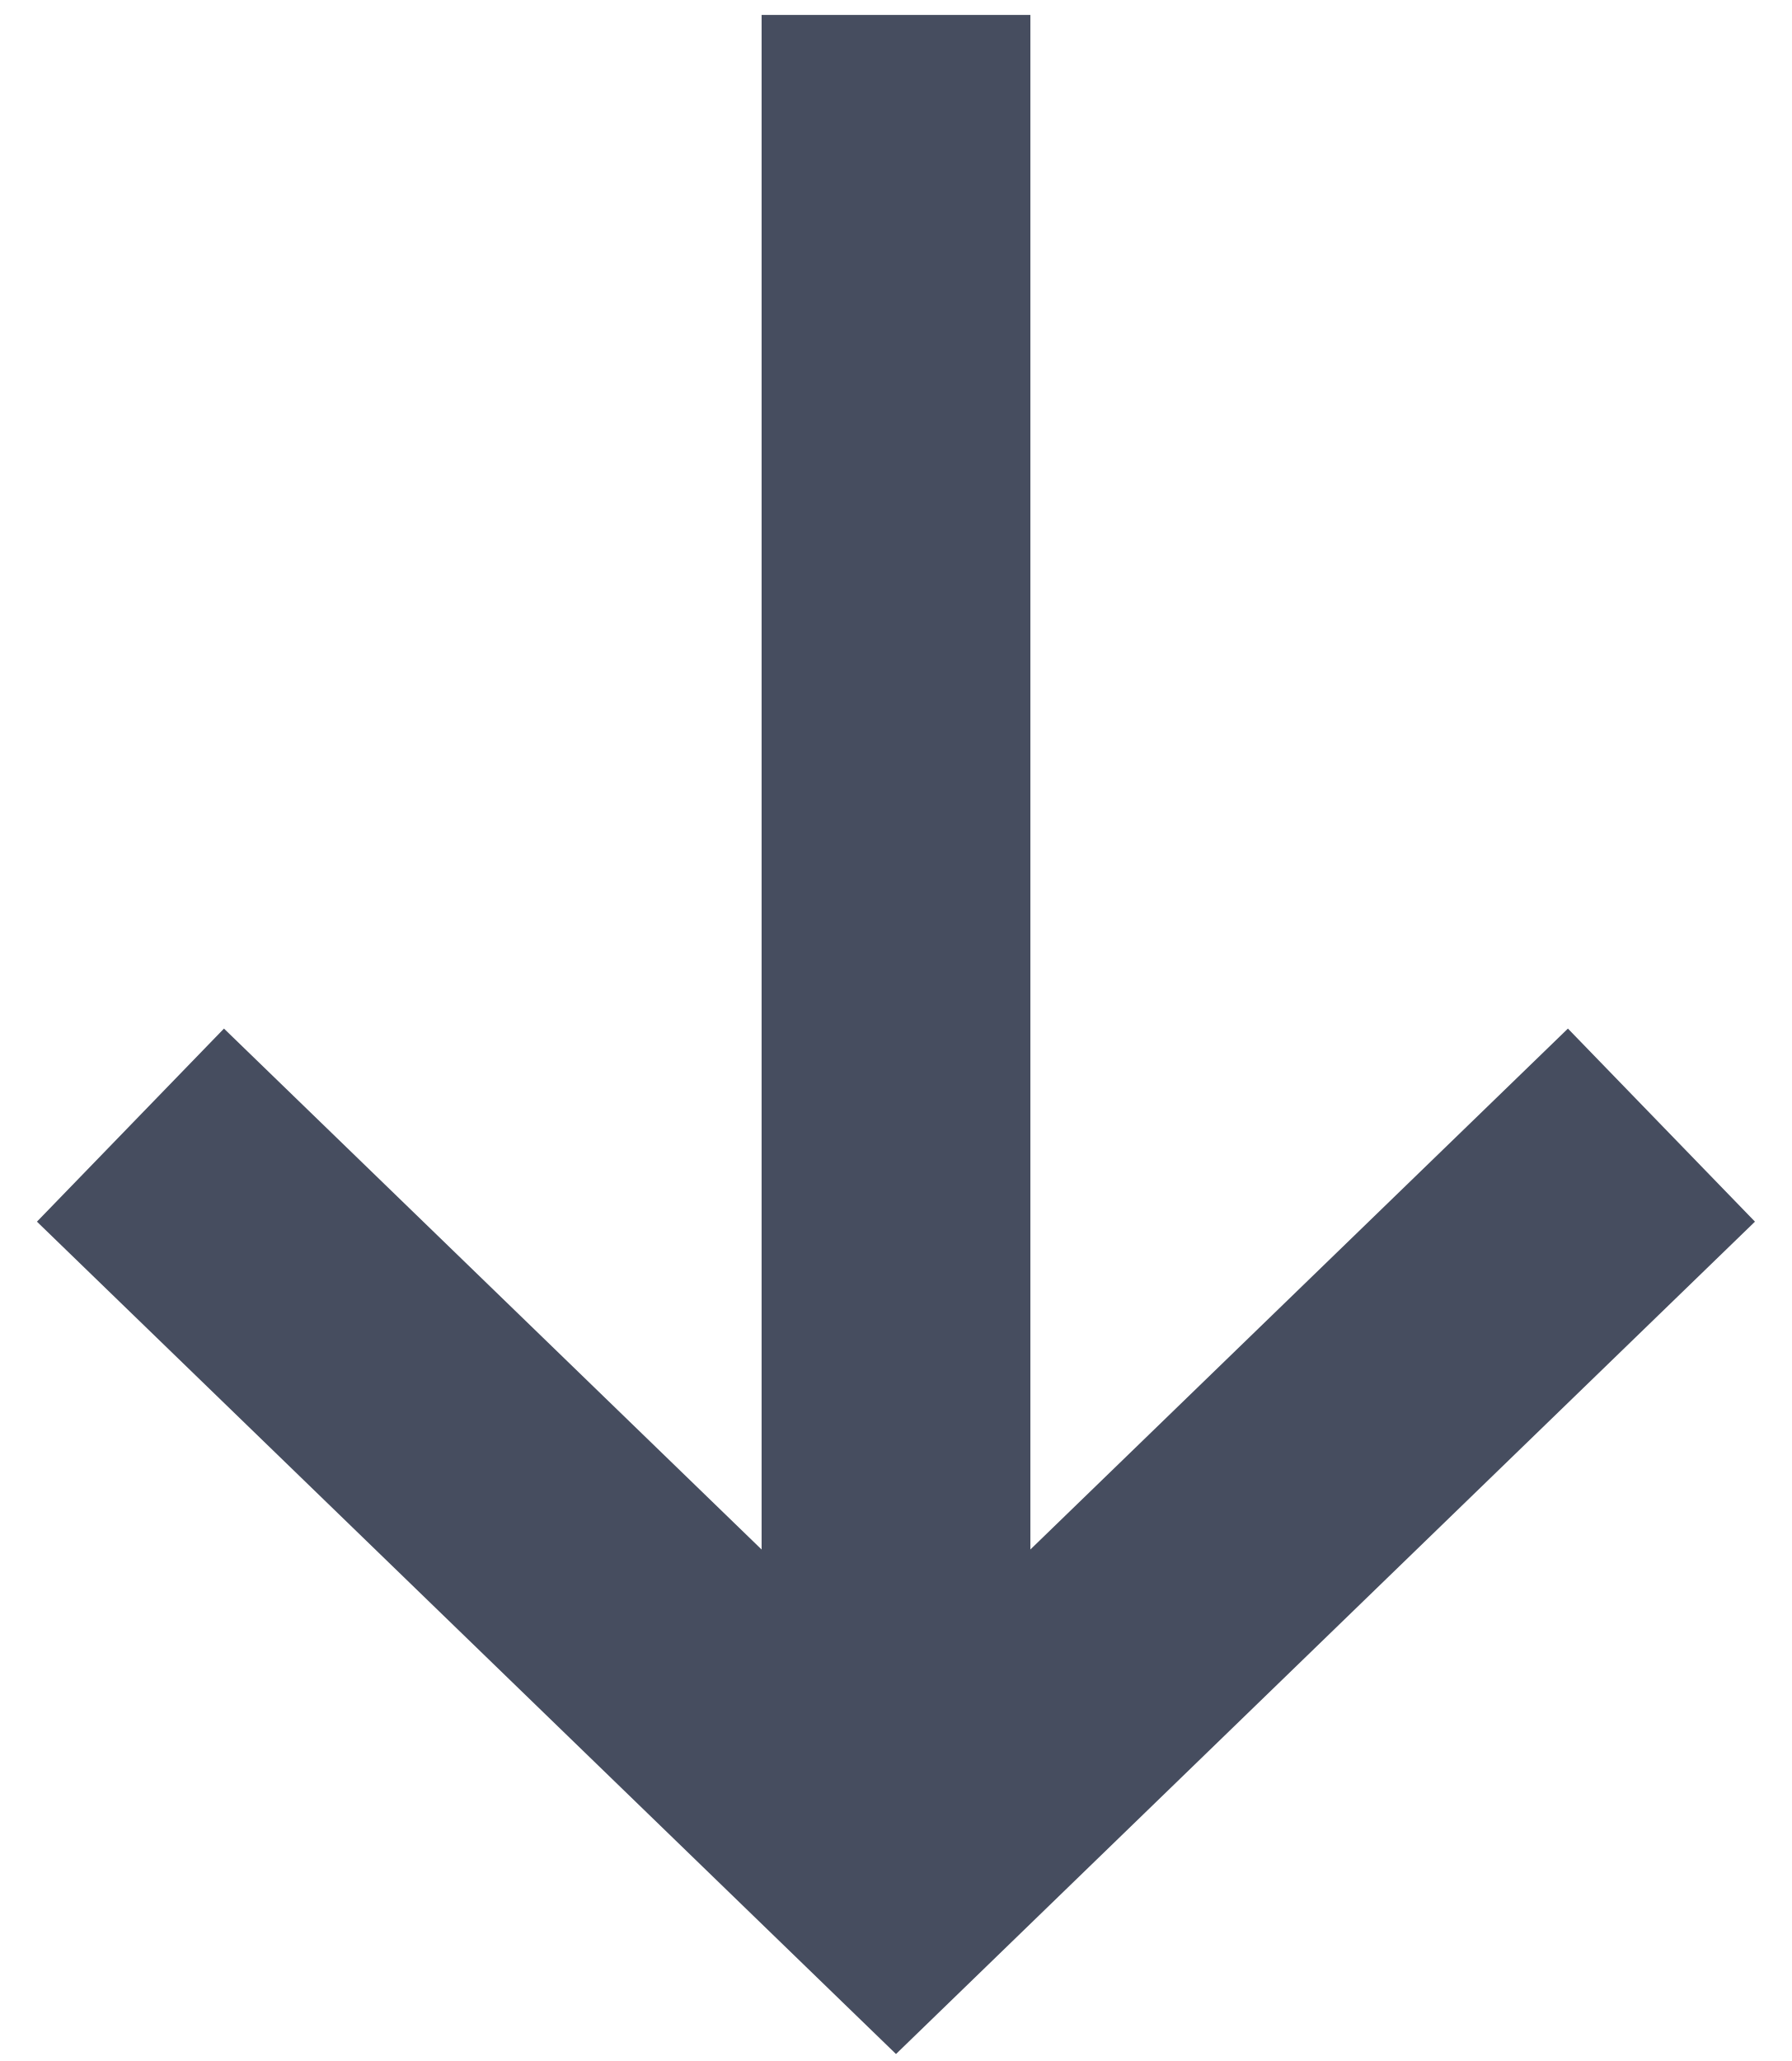
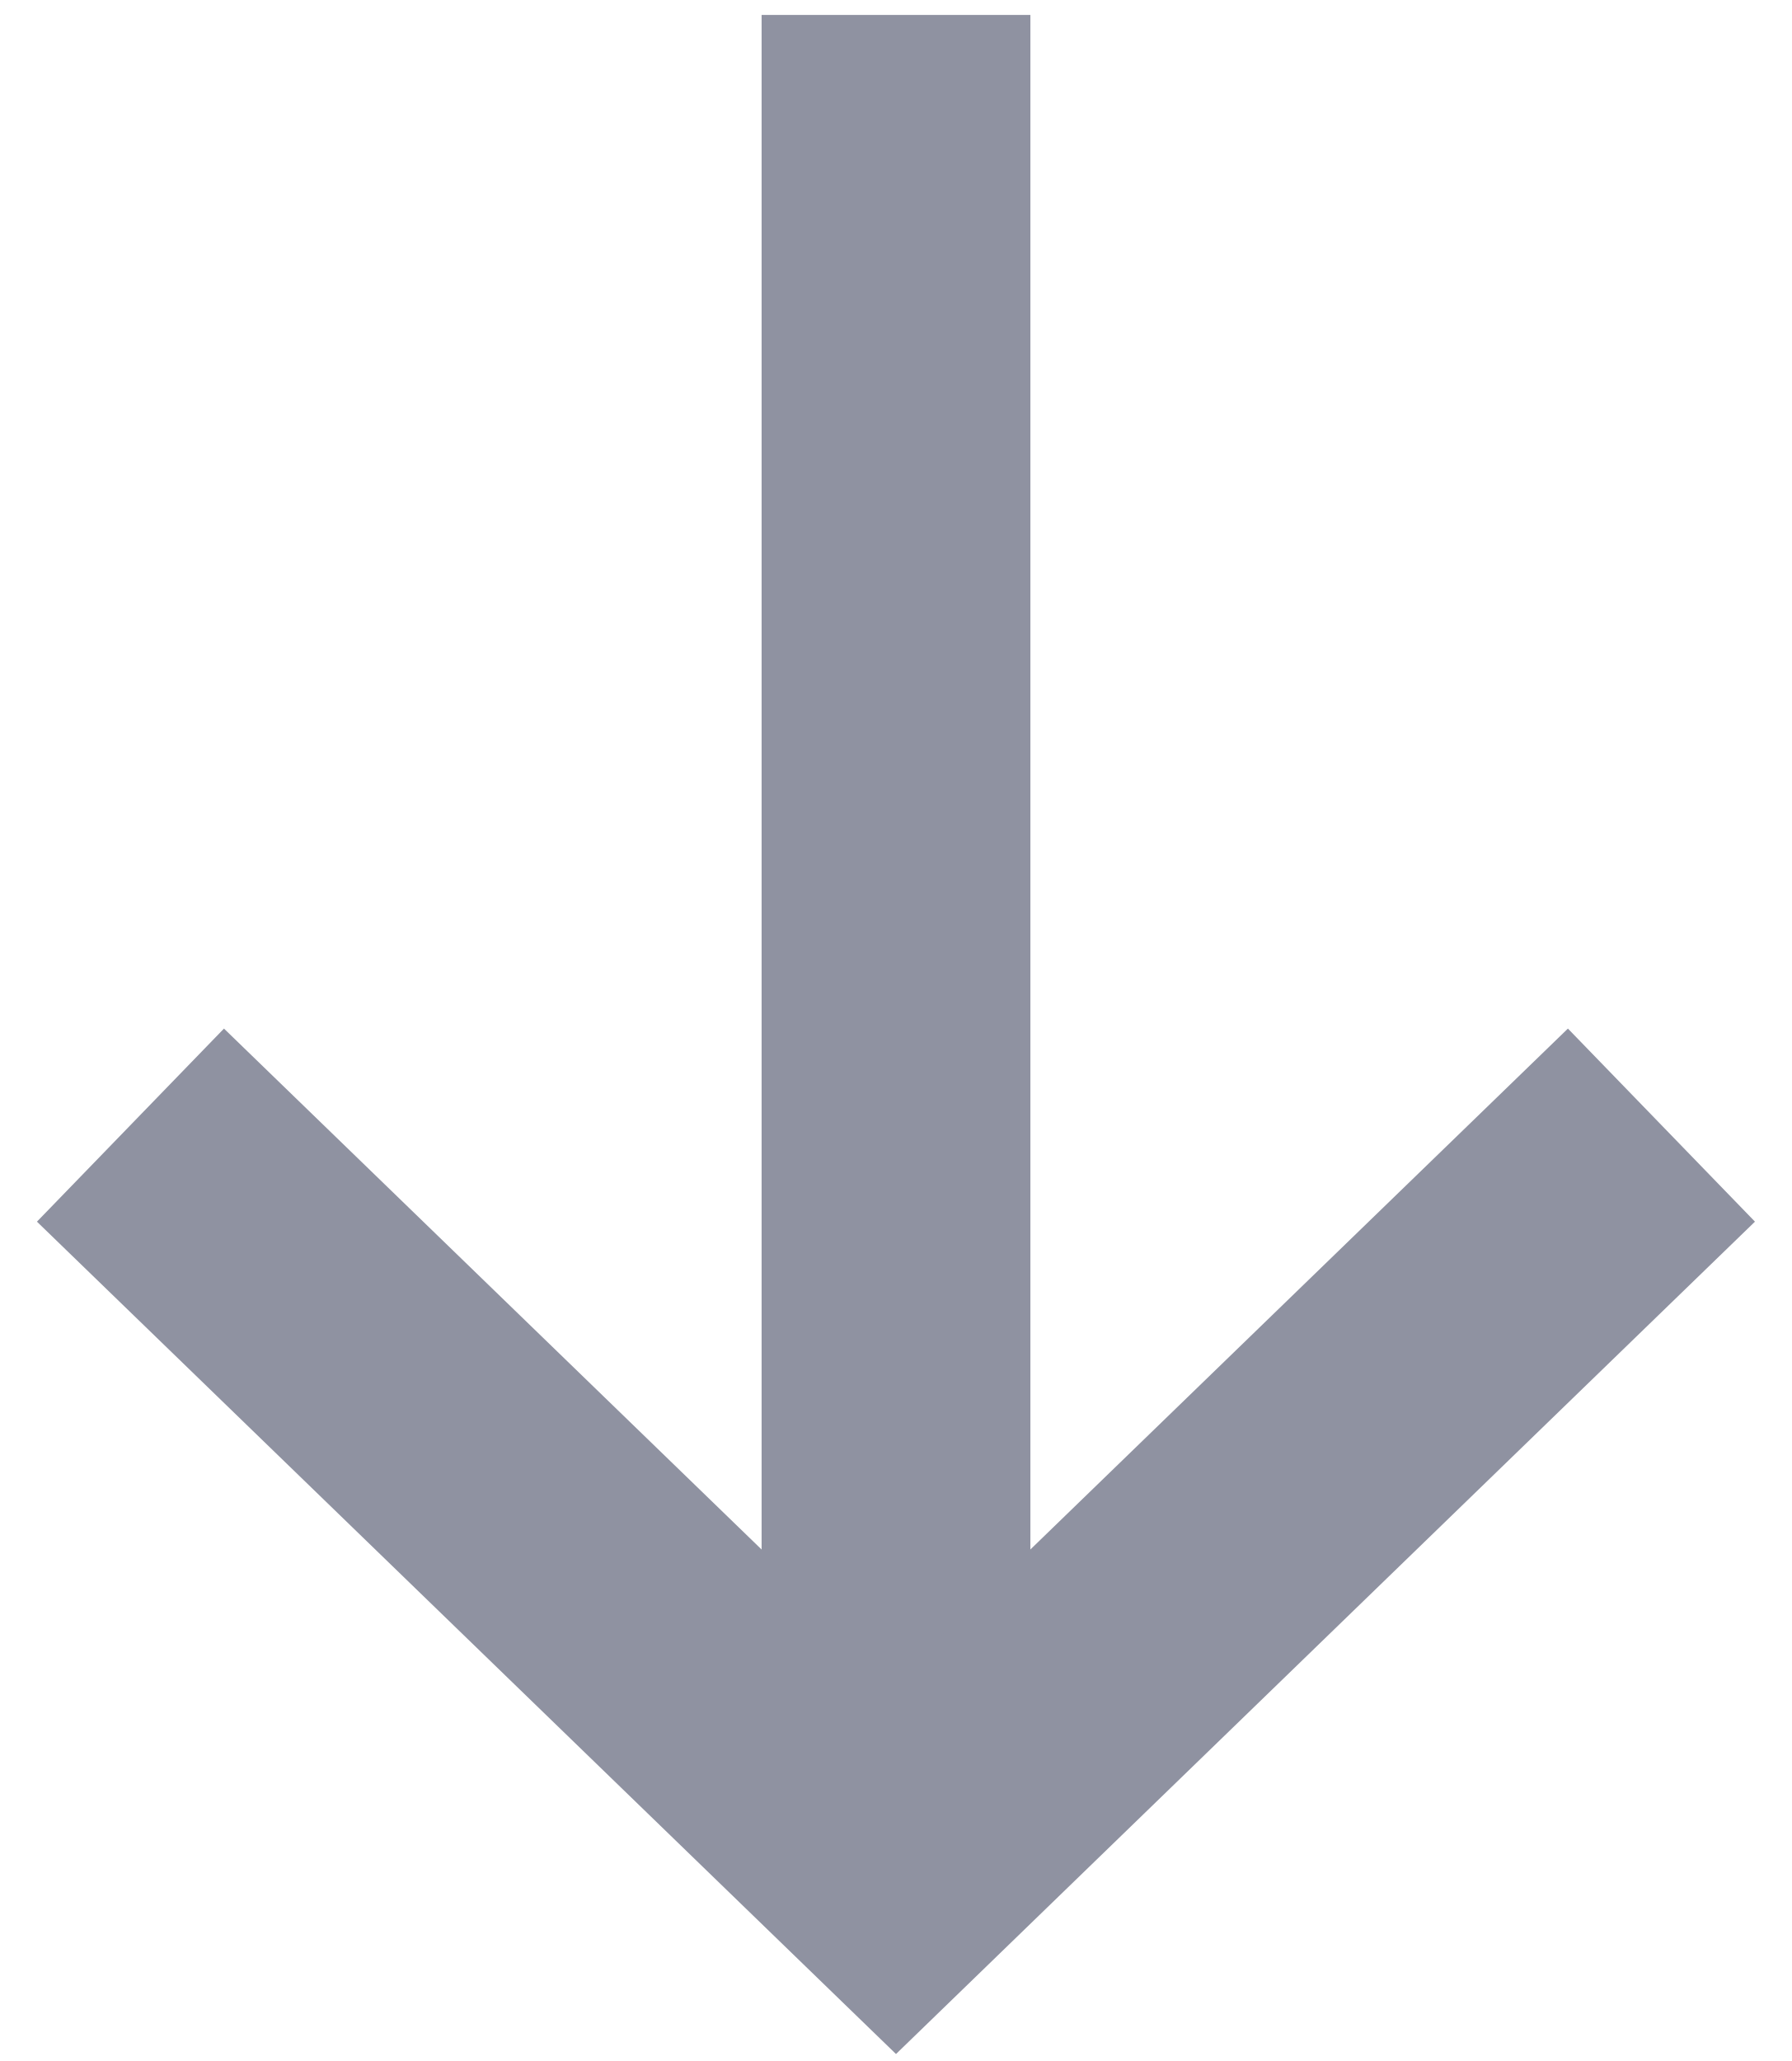
<svg xmlns="http://www.w3.org/2000/svg" width="20px" height="23px" viewBox="0 0 20 23" version="1.1">
  <defs />
  <g id="Symbols" stroke="none" stroke-width="1" fill="none" fill-rule="evenodd">
-     <g id="Tabs/Wallet/Activity" transform="translate(-100, -21)" stroke="#464D5F">
+     <g id="Tabs/Wallet/Activity" transform="translate(-100, -21)" stroke="#8F92A1">
      <g id="Icons/Tabs/Send-or-Receive" transform="translate(110.0345, 31.5) scale(1, -1) translate(-110.0345, -31.5) translate(94, 16)">
        <g id="tail-down" transform="translate(16, 15.5) scale(1, -1) translate(-16, -15.5) translate(8.533333, 5.166667)">
          <path d="M7.467,0 L7.467,20.667" id="Shape" stroke-width="3" />
          <polyline id="Shape" stroke-width="3" stroke-linecap="square" points="14.933 13.433 7.467 20.667 0 13.433" />
        </g>
      </g>
    </g>
  </g>
</svg>
